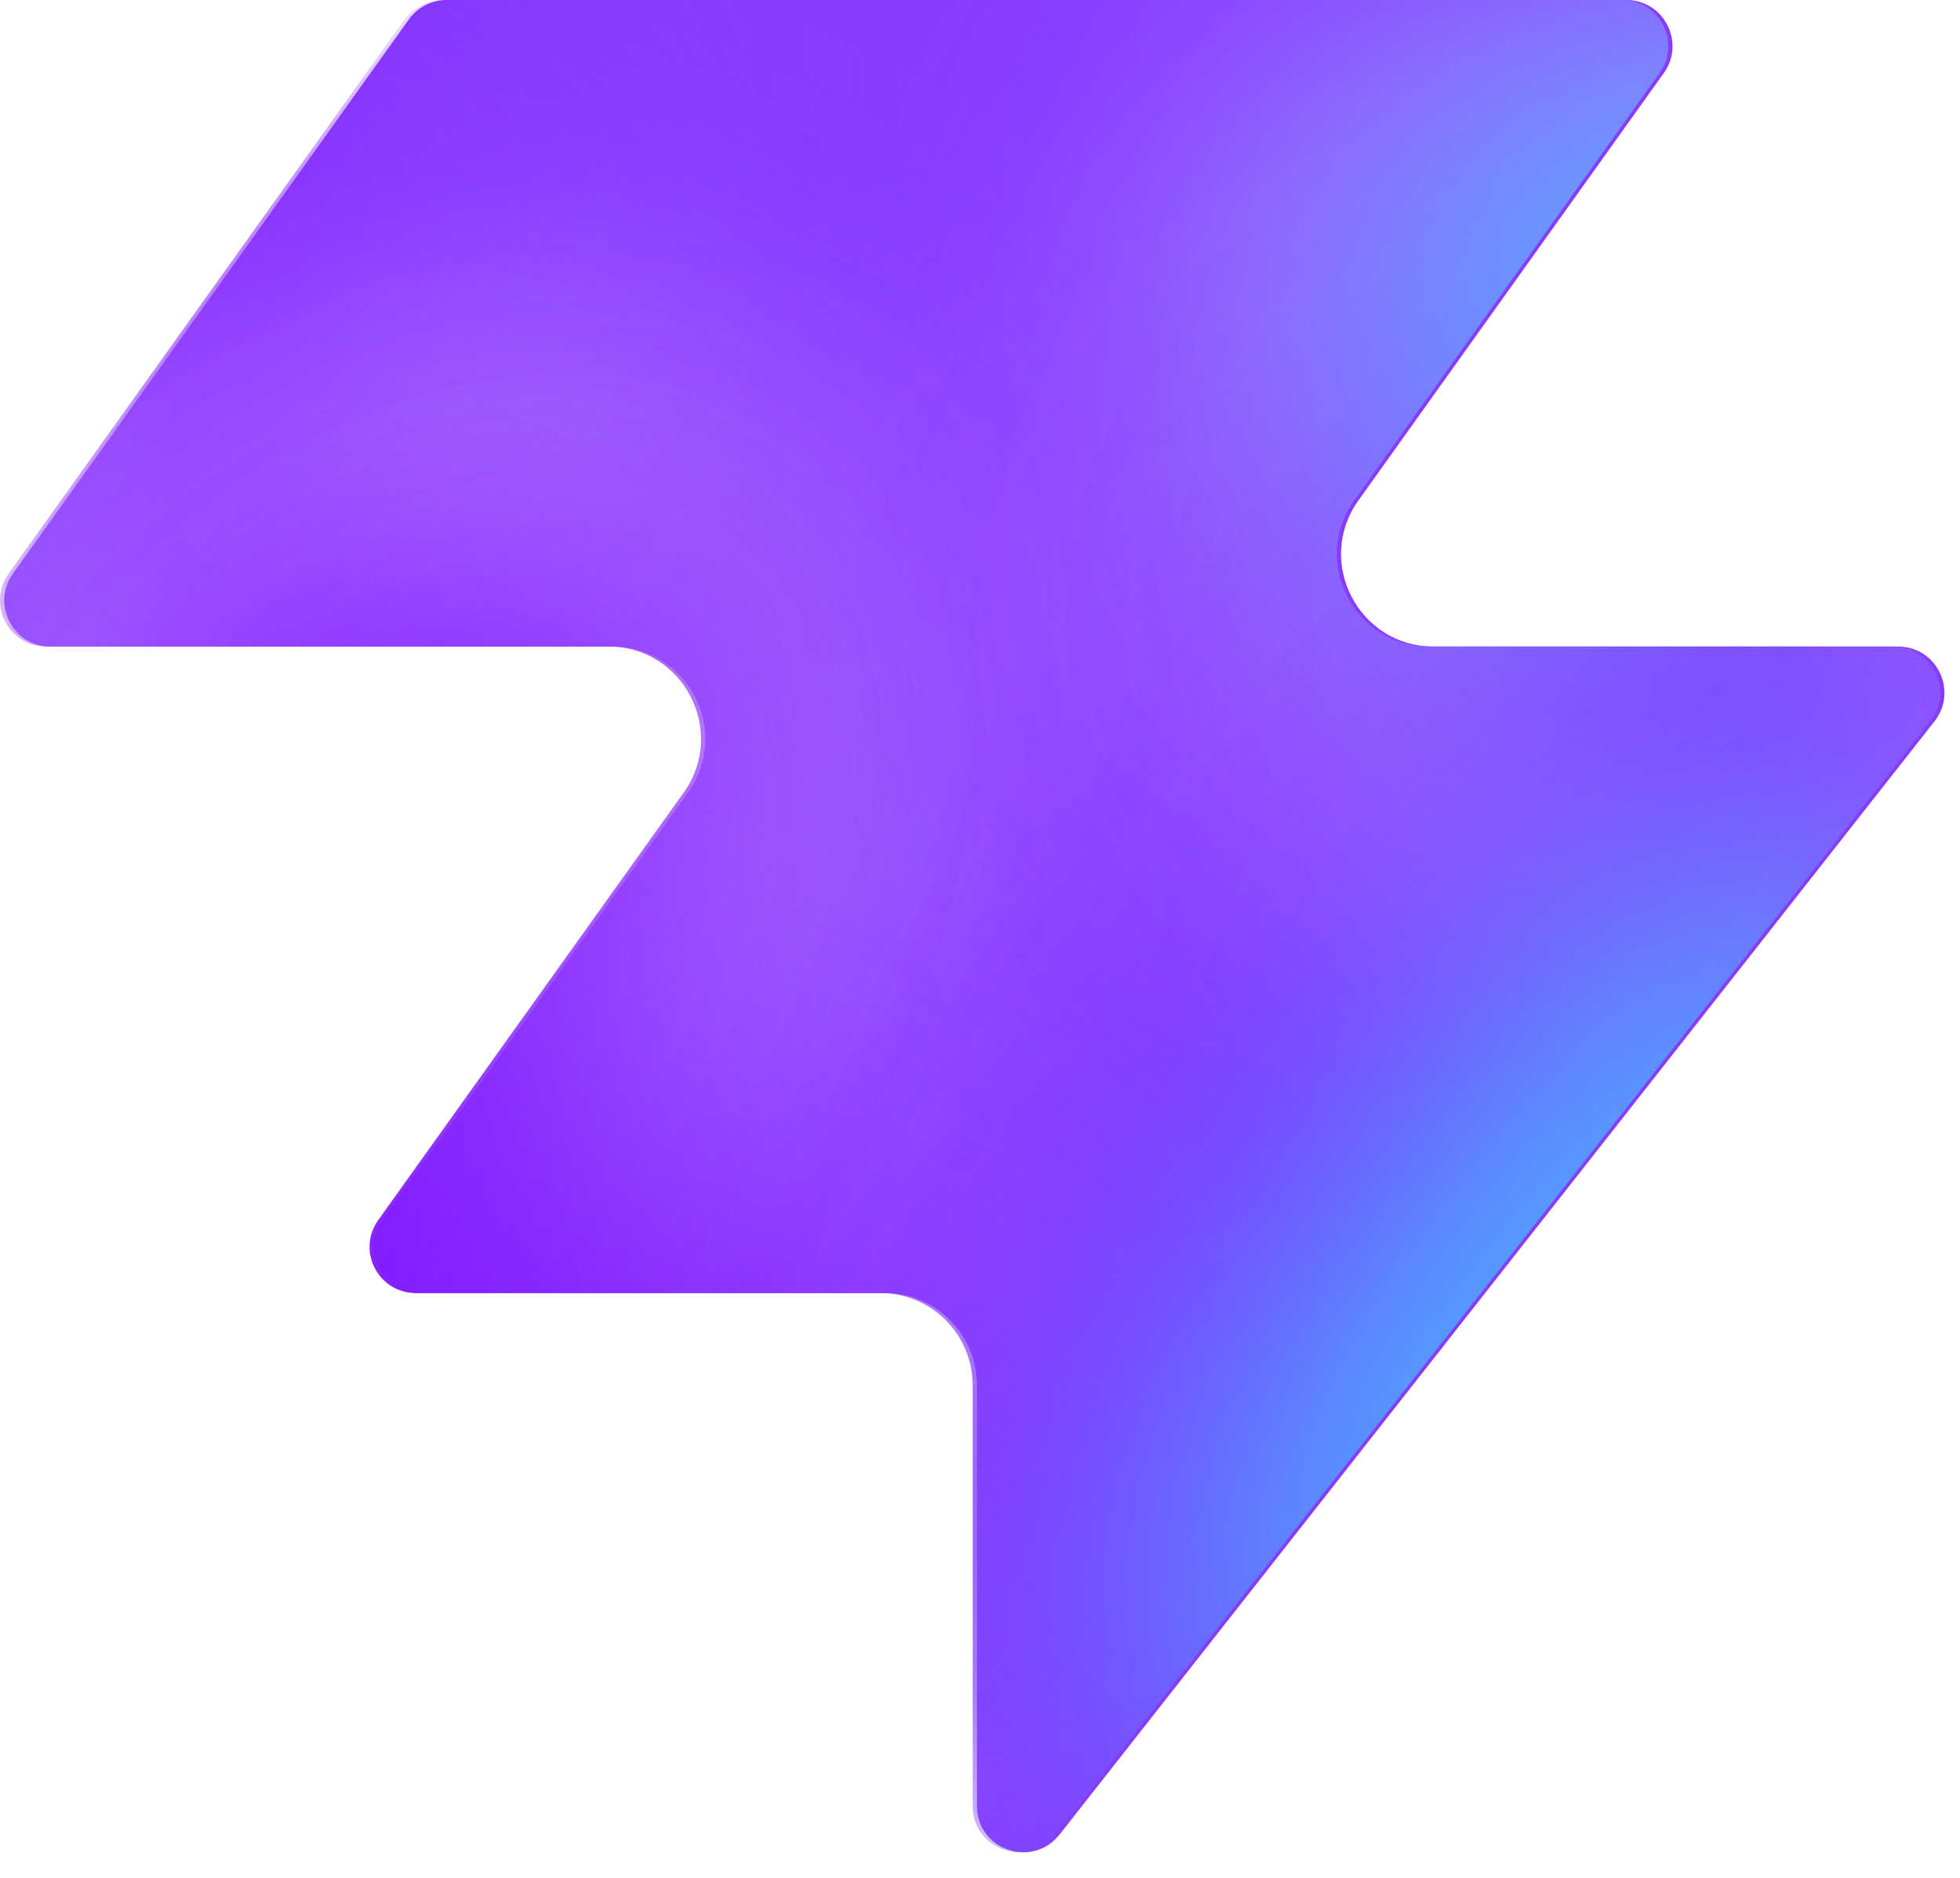
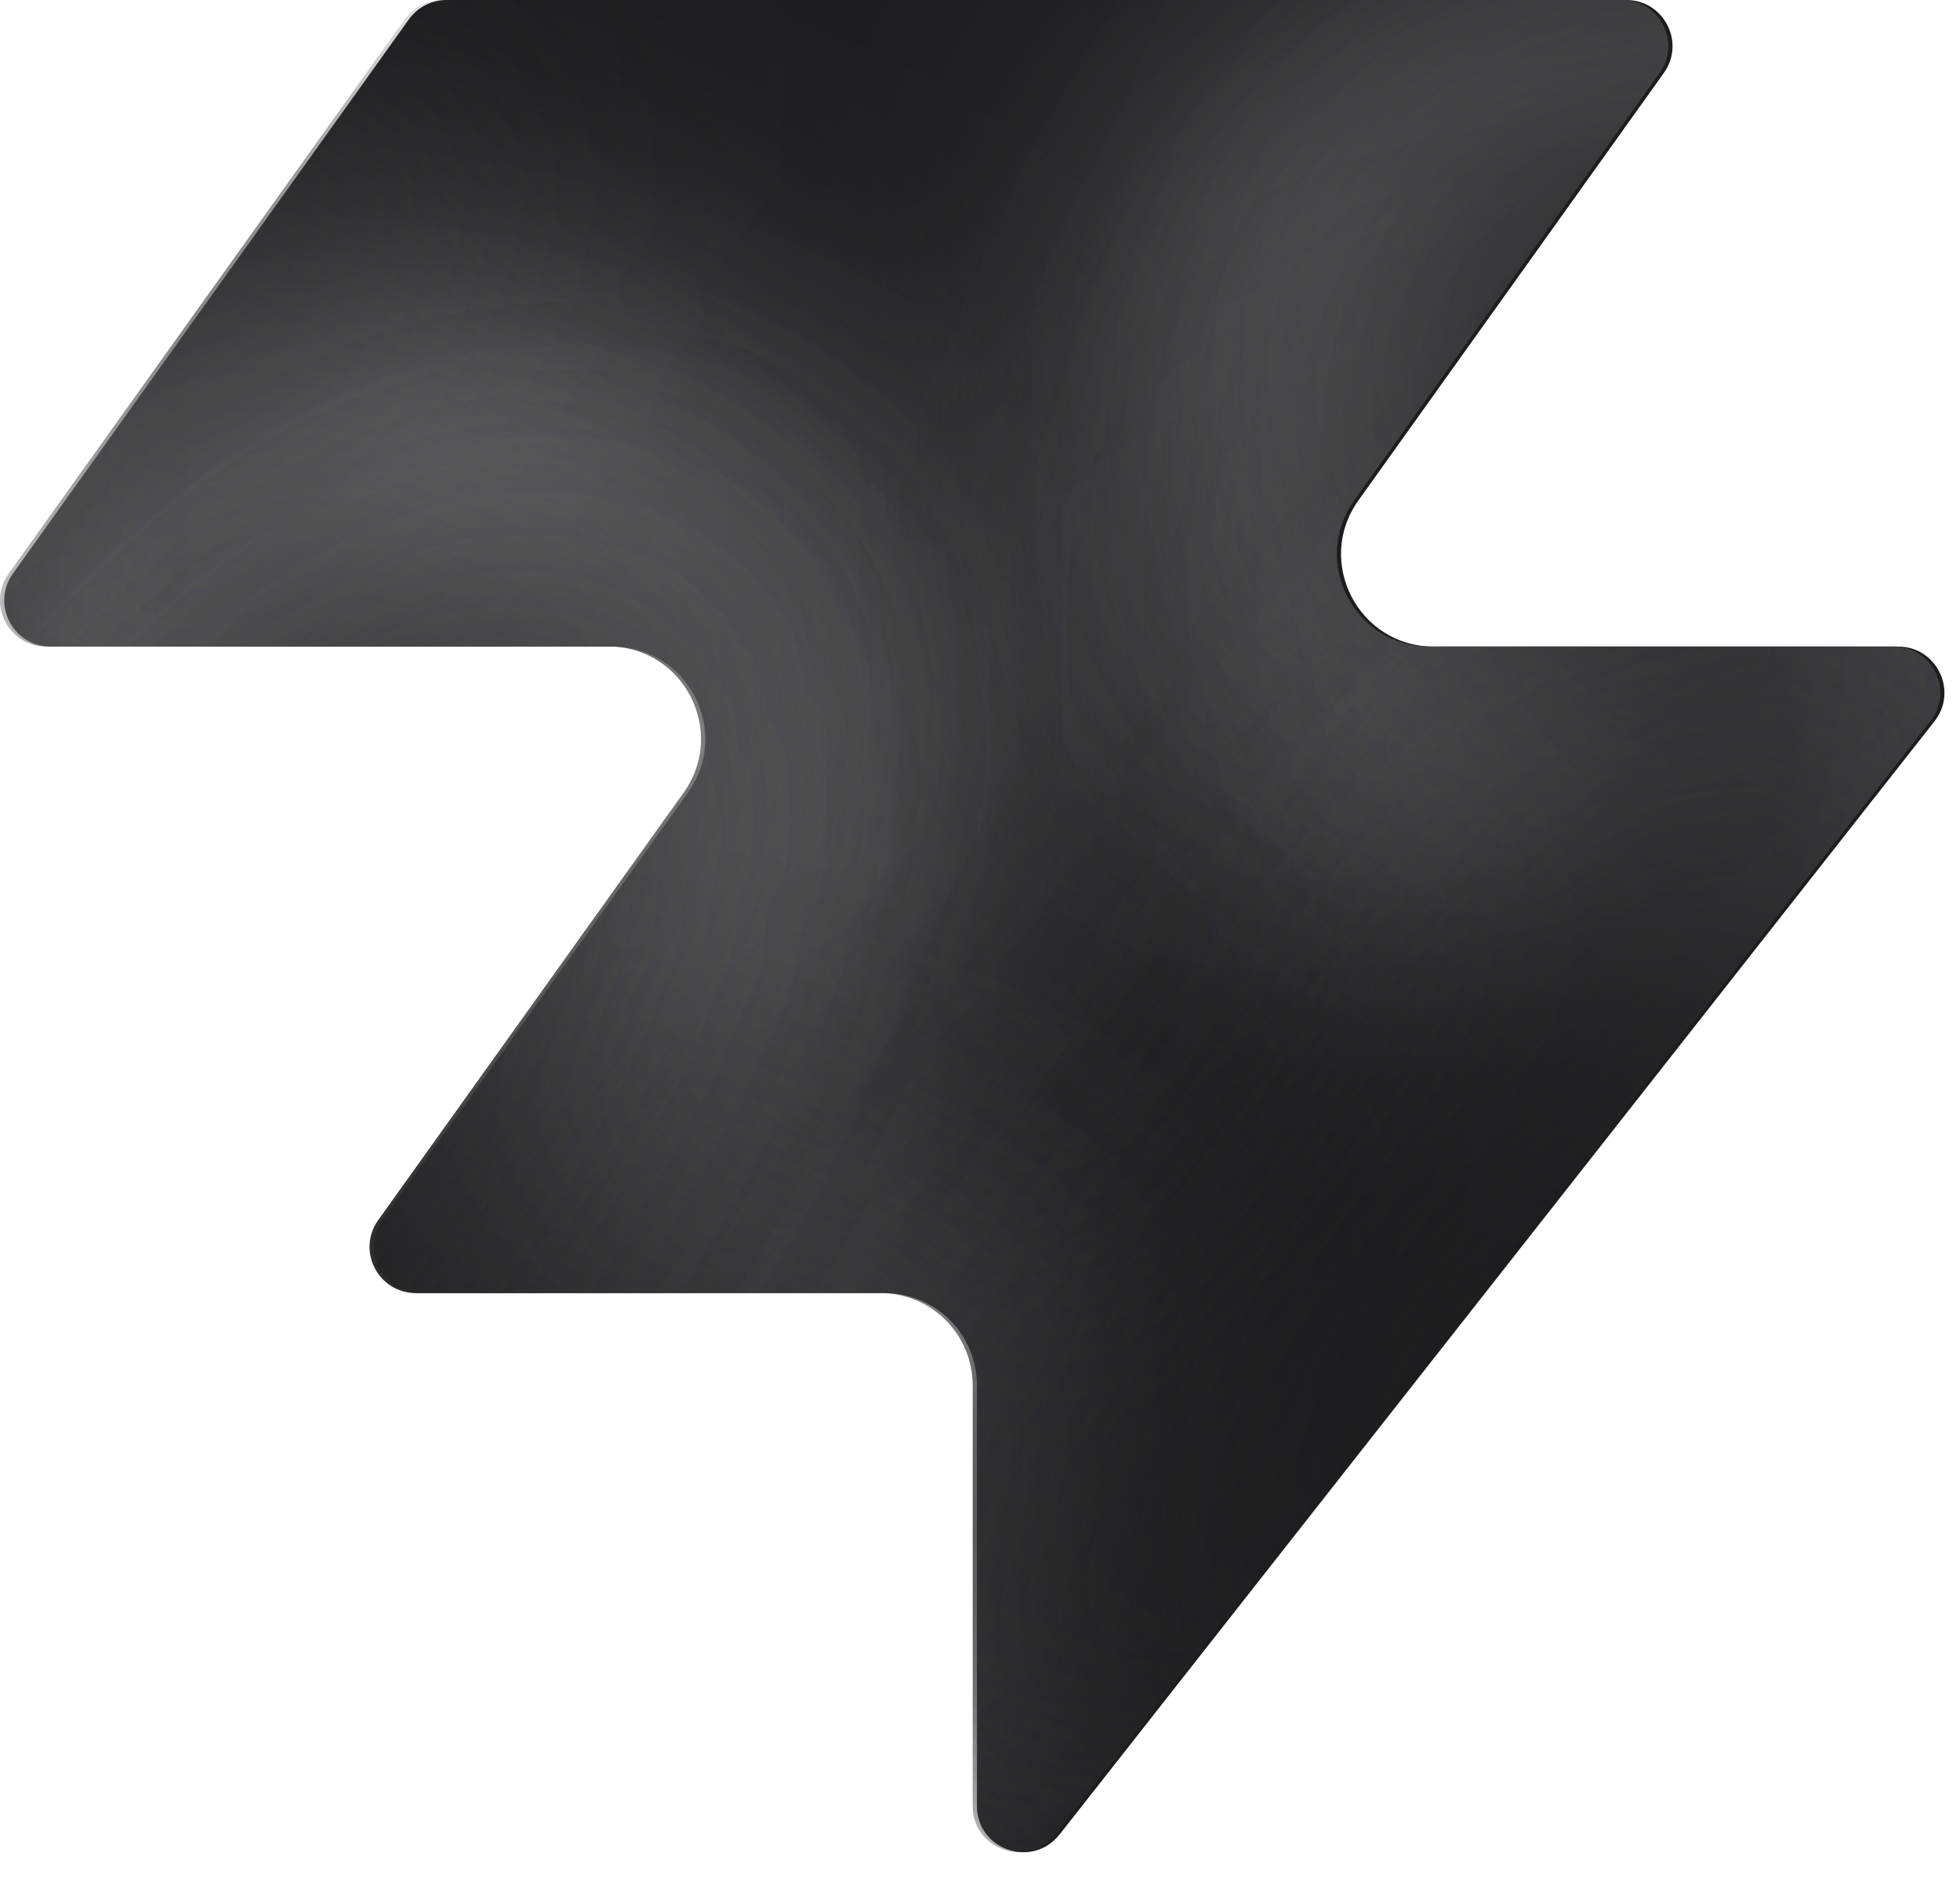
<svg xmlns="http://www.w3.org/2000/svg" width="48" height="46" fill="none" viewBox="0 0 48 46">
-   <path fill="#863bff" d="M25.946 44.938c-.664.845-2.021.375-2.021-.698V33.937a2.26 2.26 0 0 0-2.262-2.262H10.287c-.92 0-1.456-1.04-.92-1.788l7.48-10.471c1.07-1.497 0-3.578-1.842-3.578H1.237c-.92 0-1.456-1.04-.92-1.788L10.013.474c.214-.297.556-.474.92-.474h28.894c.92 0 1.456 1.04.92 1.788l-7.48 10.471c-1.07 1.498 0 3.579 1.842 3.579h11.377c.943 0 1.473 1.088.89 1.83L25.947 44.94z" style="fill:#863bff;fill:color(display-p3 .525 .23 1);fill-opacity:1" />
+   <path fill="#1D1D1F" d="M25.946 44.938c-.664.845-2.021.375-2.021-.698V33.937a2.26 2.26 0 0 0-2.262-2.262H10.287c-.92 0-1.456-1.04-.92-1.788l7.48-10.471c1.07-1.497 0-3.578-1.842-3.578H1.237c-.92 0-1.456-1.04-.92-1.788L10.013.474c.214-.297.556-.474.92-.474h28.894c.92 0 1.456 1.04.92 1.788l-7.48 10.471c-1.07 1.498 0 3.579 1.842 3.579h11.377c.943 0 1.473 1.088.89 1.83L25.947 44.94z" style="fill:#1D1D1F;fill-opacity:1" />
  <mask id="a" width="48" height="46" x="0" y="0" maskUnits="userSpaceOnUse" style="mask-type:alpha">
    <path fill="#000" d="M25.842 44.938c-.664.844-2.021.375-2.021-.698V33.937a2.26 2.26 0 0 0-2.262-2.262H10.183c-.92 0-1.456-1.04-.92-1.788l7.48-10.471c1.07-1.498 0-3.579-1.842-3.579H1.133c-.92 0-1.456-1.04-.92-1.787L9.91.473c.214-.297.556-.474.92-.474h28.894c.92 0 1.456 1.04.92 1.788l-7.48 10.471c-1.07 1.498 0 3.578 1.842 3.578h11.377c.943 0 1.473 1.088.89 1.832L25.843 44.94z" style="fill:#000;fill-opacity:1" />
  </mask>
  <g mask="url(#a)">
    <g filter="url(#b)">
-       <ellipse cx="5.508" cy="14.704" fill="#ede6ff" rx="5.508" ry="14.704" style="fill:#ede6ff;fill:color(display-p3 .927 .903 1);fill-opacity:1" transform="matrix(.00324 1 1 -.00324 -4.47 31.516)" />
+       <ellipse cx="5.508" cy="14.704" fill="#F5F5F7" rx="5.508" ry="14.704" style="fill:#F5F5F7;fill-opacity:1" transform="matrix(.00324 1 1 -.00324 -4.47 31.516)" />
    </g>
    <g filter="url(#c)">
-       <ellipse cx="10.399" cy="29.851" fill="#ede6ff" rx="10.399" ry="29.851" style="fill:#ede6ff;fill:color(display-p3 .927 .903 1);fill-opacity:1" transform="matrix(.00324 1 1 -.00324 -39.328 7.883)" />
+       <ellipse cx="10.399" cy="29.851" fill="#F5F5F7" rx="10.399" ry="29.851" style="fill:#F5F5F7;fill-opacity:1" transform="matrix(.00324 1 1 -.00324 -39.328 7.883)" />
    </g>
    <g filter="url(#d)">
-       <ellipse cx="5.508" cy="30.487" fill="#7e14ff" rx="5.508" ry="30.487" style="fill:#7e14ff;fill:color(display-p3 .492 .077 1);fill-opacity:1" transform="rotate(89.814 -25.913 -14.639)scale(1 -1)" />
+       <ellipse cx="5.508" cy="30.487" fill="#1D1D1F" rx="5.508" ry="30.487" style="fill:#1D1D1F;fill-opacity:1" transform="rotate(89.814 -25.913 -14.639)scale(1 -1)" />
    </g>
    <g filter="url(#e)">
-       <ellipse cx="5.508" cy="30.599" fill="#7e14ff" rx="5.508" ry="30.599" style="fill:#7e14ff;fill:color(display-p3 .492 .077 1);fill-opacity:1" transform="rotate(89.814 -32.644 -3.334)scale(1 -1)" />
+       <ellipse cx="5.508" cy="30.599" fill="#1D1D1F" rx="5.508" ry="30.599" style="fill:#1D1D1F;fill-opacity:1" transform="rotate(89.814 -32.644 -3.334)scale(1 -1)" />
    </g>
    <g filter="url(#f)">
-       <ellipse cx="5.508" cy="30.599" fill="#7e14ff" rx="5.508" ry="30.599" style="fill:#7e14ff;fill:color(display-p3 .492 .077 1);fill-opacity:1" transform="matrix(.00324 1 1 -.00324 -34.34 30.47)" />
+       <ellipse cx="5.508" cy="30.599" fill="#1D1D1F" rx="5.508" ry="30.599" style="fill:#1D1D1F;fill-opacity:1" transform="matrix(.00324 1 1 -.00324 -34.34 30.47)" />
    </g>
    <g filter="url(#g)">
-       <ellipse cx="14.072" cy="22.078" fill="#ede6ff" rx="14.072" ry="22.078" style="fill:#ede6ff;fill:color(display-p3 .927 .903 1);fill-opacity:1" transform="rotate(93.35 24.506 48.493)scale(-1 1)" />
+       <ellipse cx="14.072" cy="22.078" fill="#F5F5F7" rx="14.072" ry="22.078" style="fill:#F5F5F7;fill-opacity:1" transform="rotate(93.35 24.506 48.493)scale(-1 1)" />
    </g>
    <g filter="url(#h)">
-       <ellipse cx="3.47" cy="21.501" fill="#7e14ff" rx="3.47" ry="21.501" style="fill:#7e14ff;fill:color(display-p3 .492 .077 1);fill-opacity:1" transform="rotate(89.009 28.708 47.59)scale(-1 1)" />
+       <ellipse cx="3.47" cy="21.501" fill="#1D1D1F" rx="3.47" ry="21.501" style="fill:#1D1D1F;fill-opacity:1" transform="rotate(89.009 28.708 47.59)scale(-1 1)" />
    </g>
    <g filter="url(#i)">
-       <ellipse cx="3.47" cy="21.501" fill="#7e14ff" rx="3.47" ry="21.501" style="fill:#7e14ff;fill:color(display-p3 .492 .077 1);fill-opacity:1" transform="rotate(89.009 28.708 47.59)scale(-1 1)" />
+       <ellipse cx="3.47" cy="21.501" fill="#1D1D1F" rx="3.47" ry="21.501" style="fill:#1D1D1F;fill-opacity:1" transform="rotate(89.009 28.708 47.59)scale(-1 1)" />
    </g>
    <g filter="url(#j)">
-       <ellipse cx=".387" cy="8.972" fill="#7e14ff" rx="4.407" ry="29.108" style="fill:#7e14ff;fill:color(display-p3 .492 .077 1);fill-opacity:1" transform="rotate(39.51 .387 8.972)" />
+       <ellipse cx=".387" cy="8.972" fill="#1D1D1F" rx="4.407" ry="29.108" style="fill:#1D1D1F;fill-opacity:1" transform="rotate(39.51 .387 8.972)" />
    </g>
    <g filter="url(#k)">
-       <ellipse cx="47.523" cy="-6.092" fill="#7e14ff" rx="4.407" ry="29.108" style="fill:#7e14ff;fill:color(display-p3 .492 .077 1);fill-opacity:1" transform="rotate(37.892 47.523 -6.092)" />
+       <ellipse cx="47.523" cy="-6.092" fill="#1D1D1F" rx="4.407" ry="29.108" style="fill:#1D1D1F;fill-opacity:1" transform="rotate(37.892 47.523 -6.092)" />
    </g>
    <g filter="url(#l)">
-       <ellipse cx="41.412" cy="6.333" fill="#47bfff" rx="5.971" ry="9.665" style="fill:#47bfff;fill:color(display-p3 .28 .748 1);fill-opacity:1" transform="rotate(37.892 41.412 6.333)" />
+       <ellipse cx="41.412" cy="6.333" fill="#1D1D1F" rx="5.971" ry="9.665" style="fill:#1D1D1F;fill-opacity:1" transform="rotate(37.892 41.412 6.333)" />
    </g>
    <g filter="url(#m)">
-       <ellipse cx="-1.879" cy="38.332" fill="#7e14ff" rx="4.407" ry="29.108" style="fill:#7e14ff;fill:color(display-p3 .492 .077 1);fill-opacity:1" transform="rotate(37.892 -1.88 38.332)" />
+       <ellipse cx="-1.879" cy="38.332" fill="#1D1D1F" rx="4.407" ry="29.108" style="fill:#1D1D1F;fill-opacity:1" transform="rotate(37.892 -1.88 38.332)" />
    </g>
    <g filter="url(#n)">
-       <ellipse cx="-1.879" cy="38.332" fill="#7e14ff" rx="4.407" ry="29.108" style="fill:#7e14ff;fill:color(display-p3 .492 .077 1);fill-opacity:1" transform="rotate(37.892 -1.88 38.332)" />
+       <ellipse cx="-1.879" cy="38.332" fill="#1D1D1F" rx="4.407" ry="29.108" style="fill:#1D1D1F;fill-opacity:1" transform="rotate(37.892 -1.88 38.332)" />
    </g>
    <g filter="url(#o)">
-       <ellipse cx="35.651" cy="29.907" fill="#7e14ff" rx="4.407" ry="29.108" style="fill:#7e14ff;fill:color(display-p3 .492 .077 1);fill-opacity:1" transform="rotate(37.892 35.651 29.907)" />
+       <ellipse cx="35.651" cy="29.907" fill="#1D1D1F" rx="4.407" ry="29.108" style="fill:#1D1D1F;fill-opacity:1" transform="rotate(37.892 35.651 29.907)" />
    </g>
    <g filter="url(#p)">
-       <ellipse cx="38.418" cy="32.4" fill="#47bfff" rx="5.971" ry="15.297" style="fill:#47bfff;fill:color(display-p3 .28 .748 1);fill-opacity:1" transform="rotate(37.892 38.418 32.4)" />
+       <ellipse cx="38.418" cy="32.4" fill="#1D1D1F" rx="5.971" ry="15.297" style="fill:#1D1D1F;fill-opacity:1" transform="rotate(37.892 38.418 32.4)" />
    </g>
  </g>
  <defs>
    <filter id="b" width="60.045" height="41.654" x="-19.77" y="16.149" color-interpolation-filters="sRGB" filterUnits="userSpaceOnUse">
      <feFlood flood-opacity="0" result="BackgroundImageFix" />
      <feBlend in="SourceGraphic" in2="BackgroundImageFix" result="shape" />
      <feGaussianBlur result="effect1_foregroundBlur_2002_17158" stdDeviation="7.659" />
    </filter>
    <filter id="c" width="90.34" height="51.437" x="-54.613" y="-7.533" color-interpolation-filters="sRGB" filterUnits="userSpaceOnUse">
      <feFlood flood-opacity="0" result="BackgroundImageFix" />
      <feBlend in="SourceGraphic" in2="BackgroundImageFix" result="shape" />
      <feGaussianBlur result="effect1_foregroundBlur_2002_17158" stdDeviation="7.659" />
    </filter>
    <filter id="d" width="79.355" height="29.4" x="-49.64" y="2.03" color-interpolation-filters="sRGB" filterUnits="userSpaceOnUse">
      <feFlood flood-opacity="0" result="BackgroundImageFix" />
      <feBlend in="SourceGraphic" in2="BackgroundImageFix" result="shape" />
      <feGaussianBlur result="effect1_foregroundBlur_2002_17158" stdDeviation="4.596" />
    </filter>
    <filter id="e" width="79.579" height="29.4" x="-45.045" y="20.029" color-interpolation-filters="sRGB" filterUnits="userSpaceOnUse">
      <feFlood flood-opacity="0" result="BackgroundImageFix" />
      <feBlend in="SourceGraphic" in2="BackgroundImageFix" result="shape" />
      <feGaussianBlur result="effect1_foregroundBlur_2002_17158" stdDeviation="4.596" />
    </filter>
    <filter id="f" width="79.579" height="29.4" x="-43.513" y="21.178" color-interpolation-filters="sRGB" filterUnits="userSpaceOnUse">
      <feFlood flood-opacity="0" result="BackgroundImageFix" />
      <feBlend in="SourceGraphic" in2="BackgroundImageFix" result="shape" />
      <feGaussianBlur result="effect1_foregroundBlur_2002_17158" stdDeviation="4.596" />
    </filter>
    <filter id="g" width="74.749" height="58.852" x="15.756" y="-17.901" color-interpolation-filters="sRGB" filterUnits="userSpaceOnUse">
      <feFlood flood-opacity="0" result="BackgroundImageFix" />
      <feBlend in="SourceGraphic" in2="BackgroundImageFix" result="shape" />
      <feGaussianBlur result="effect1_foregroundBlur_2002_17158" stdDeviation="7.659" />
    </filter>
    <filter id="h" width="61.377" height="25.362" x="23.548" y="2.284" color-interpolation-filters="sRGB" filterUnits="userSpaceOnUse">
      <feFlood flood-opacity="0" result="BackgroundImageFix" />
      <feBlend in="SourceGraphic" in2="BackgroundImageFix" result="shape" />
      <feGaussianBlur result="effect1_foregroundBlur_2002_17158" stdDeviation="4.596" />
    </filter>
    <filter id="i" width="61.377" height="25.362" x="23.548" y="2.284" color-interpolation-filters="sRGB" filterUnits="userSpaceOnUse">
      <feFlood flood-opacity="0" result="BackgroundImageFix" />
      <feBlend in="SourceGraphic" in2="BackgroundImageFix" result="shape" />
      <feGaussianBlur result="effect1_foregroundBlur_2002_17158" stdDeviation="4.596" />
    </filter>
    <filter id="j" width="56.045" height="63.649" x="-27.636" y="-22.853" color-interpolation-filters="sRGB" filterUnits="userSpaceOnUse">
      <feFlood flood-opacity="0" result="BackgroundImageFix" />
      <feBlend in="SourceGraphic" in2="BackgroundImageFix" result="shape" />
      <feGaussianBlur result="effect1_foregroundBlur_2002_17158" stdDeviation="4.596" />
    </filter>
    <filter id="k" width="54.814" height="64.646" x="20.116" y="-38.415" color-interpolation-filters="sRGB" filterUnits="userSpaceOnUse">
      <feFlood flood-opacity="0" result="BackgroundImageFix" />
      <feBlend in="SourceGraphic" in2="BackgroundImageFix" result="shape" />
      <feGaussianBlur result="effect1_foregroundBlur_2002_17158" stdDeviation="4.596" />
    </filter>
    <filter id="l" width="33.541" height="35.313" x="24.641" y="-11.323" color-interpolation-filters="sRGB" filterUnits="userSpaceOnUse">
      <feFlood flood-opacity="0" result="BackgroundImageFix" />
      <feBlend in="SourceGraphic" in2="BackgroundImageFix" result="shape" />
      <feGaussianBlur result="effect1_foregroundBlur_2002_17158" stdDeviation="4.596" />
    </filter>
    <filter id="m" width="54.814" height="64.646" x="-29.286" y="6.009" color-interpolation-filters="sRGB" filterUnits="userSpaceOnUse">
      <feFlood flood-opacity="0" result="BackgroundImageFix" />
      <feBlend in="SourceGraphic" in2="BackgroundImageFix" result="shape" />
      <feGaussianBlur result="effect1_foregroundBlur_2002_17158" stdDeviation="4.596" />
    </filter>
    <filter id="n" width="54.814" height="64.646" x="-29.286" y="6.009" color-interpolation-filters="sRGB" filterUnits="userSpaceOnUse">
      <feFlood flood-opacity="0" result="BackgroundImageFix" />
      <feBlend in="SourceGraphic" in2="BackgroundImageFix" result="shape" />
      <feGaussianBlur result="effect1_foregroundBlur_2002_17158" stdDeviation="4.596" />
    </filter>
    <filter id="o" width="54.814" height="64.646" x="8.244" y="-2.416" color-interpolation-filters="sRGB" filterUnits="userSpaceOnUse">
      <feFlood flood-opacity="0" result="BackgroundImageFix" />
      <feBlend in="SourceGraphic" in2="BackgroundImageFix" result="shape" />
      <feGaussianBlur result="effect1_foregroundBlur_2002_17158" stdDeviation="4.596" />
    </filter>
    <filter id="p" width="39.409" height="43.623" x="18.713" y="10.588" color-interpolation-filters="sRGB" filterUnits="userSpaceOnUse">
      <feFlood flood-opacity="0" result="BackgroundImageFix" />
      <feBlend in="SourceGraphic" in2="BackgroundImageFix" result="shape" />
      <feGaussianBlur result="effect1_foregroundBlur_2002_17158" stdDeviation="4.596" />
    </filter>
  </defs>
</svg>
